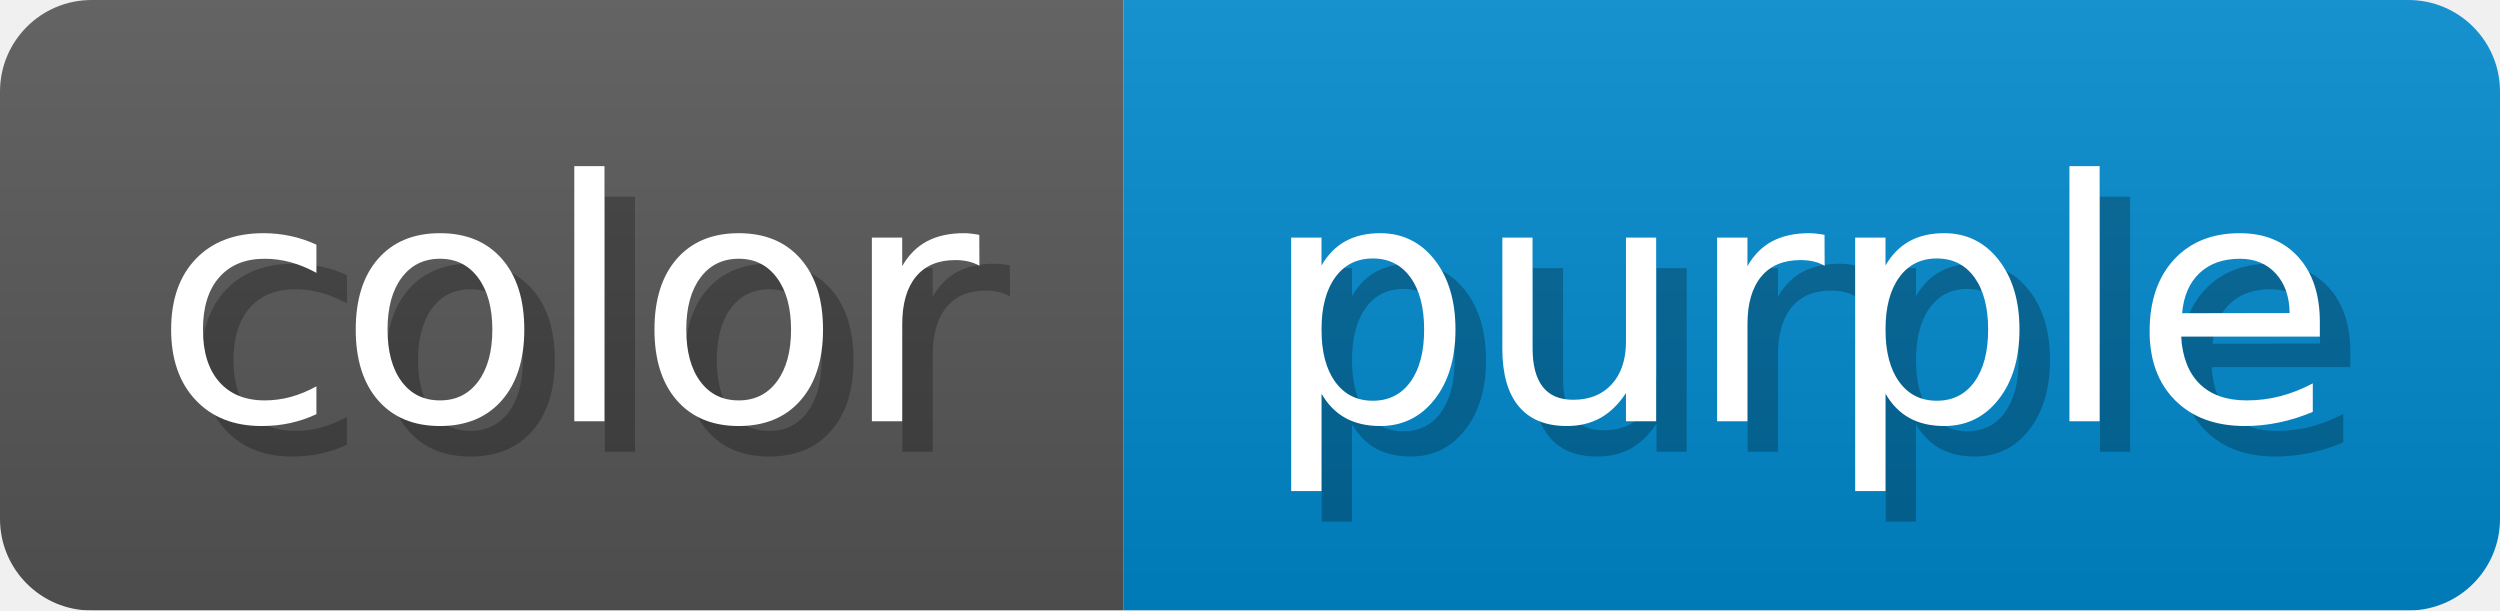
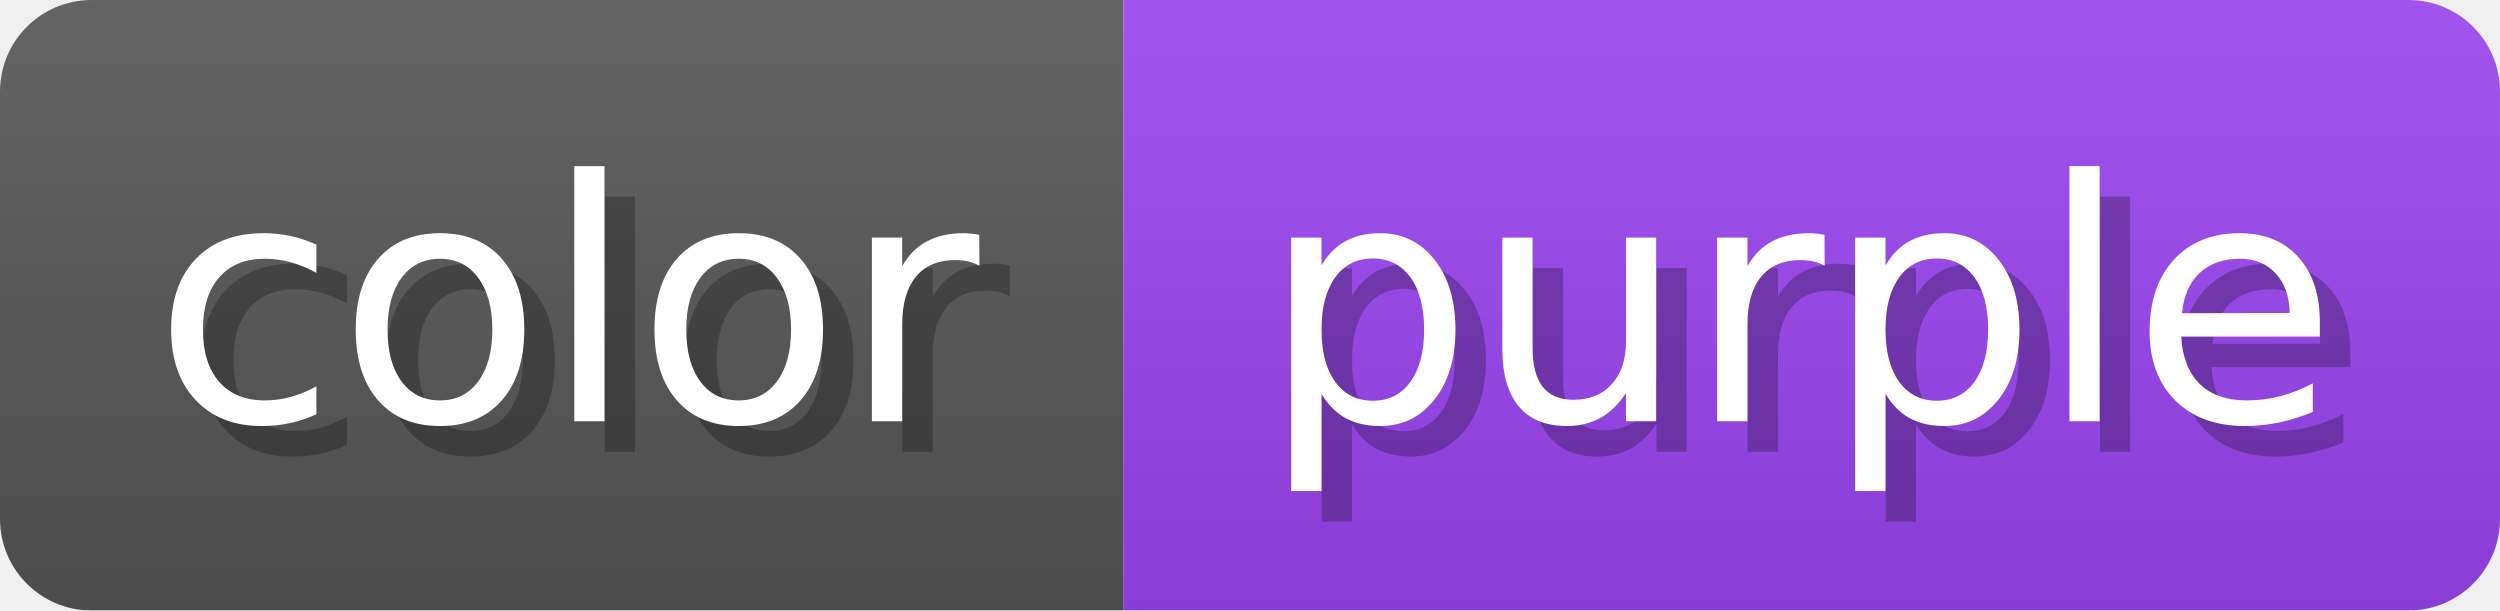
<svg xmlns="http://www.w3.org/2000/svg" width="81.9" height="20" viewBox="0 0 819 200" role="img" aria-label="color: purple">
  <linearGradient id="a" x2="0" y2="100%">
    <stop offset="0" stop-opacity=".1" stop-color="#EEE" />
    <stop offset="1" stop-opacity=".1" />
  </linearGradient>
  <mask id="m">
    <rect width="819" height="200" rx="30" fill="#FFF" />
  </mask>
  <g mask="url(#m)">
    <rect width="368" height="200" fill="#555" />
-     <rect width="451" height="200" fill="#08C" x="368" />
+     <rect width="451" height="200" fill="#94E" x="368" />
    <rect width="819" height="200" fill="url(#a)" />
  </g>
  <g aria-hidden="true" fill="#fff" text-anchor="start" font-family="Verdana,DejaVu Sans,sans-serif" font-size="110">
    <text x="60" y="148" textLength="268" fill="#000" opacity="0.25">color</text>
    <text x="50" y="138" textLength="268">color</text>
    <text x="423" y="148" textLength="351" fill="#000" opacity="0.25">purple</text>
    <text x="413" y="138" textLength="351">purple</text>
  </g>
</svg>
